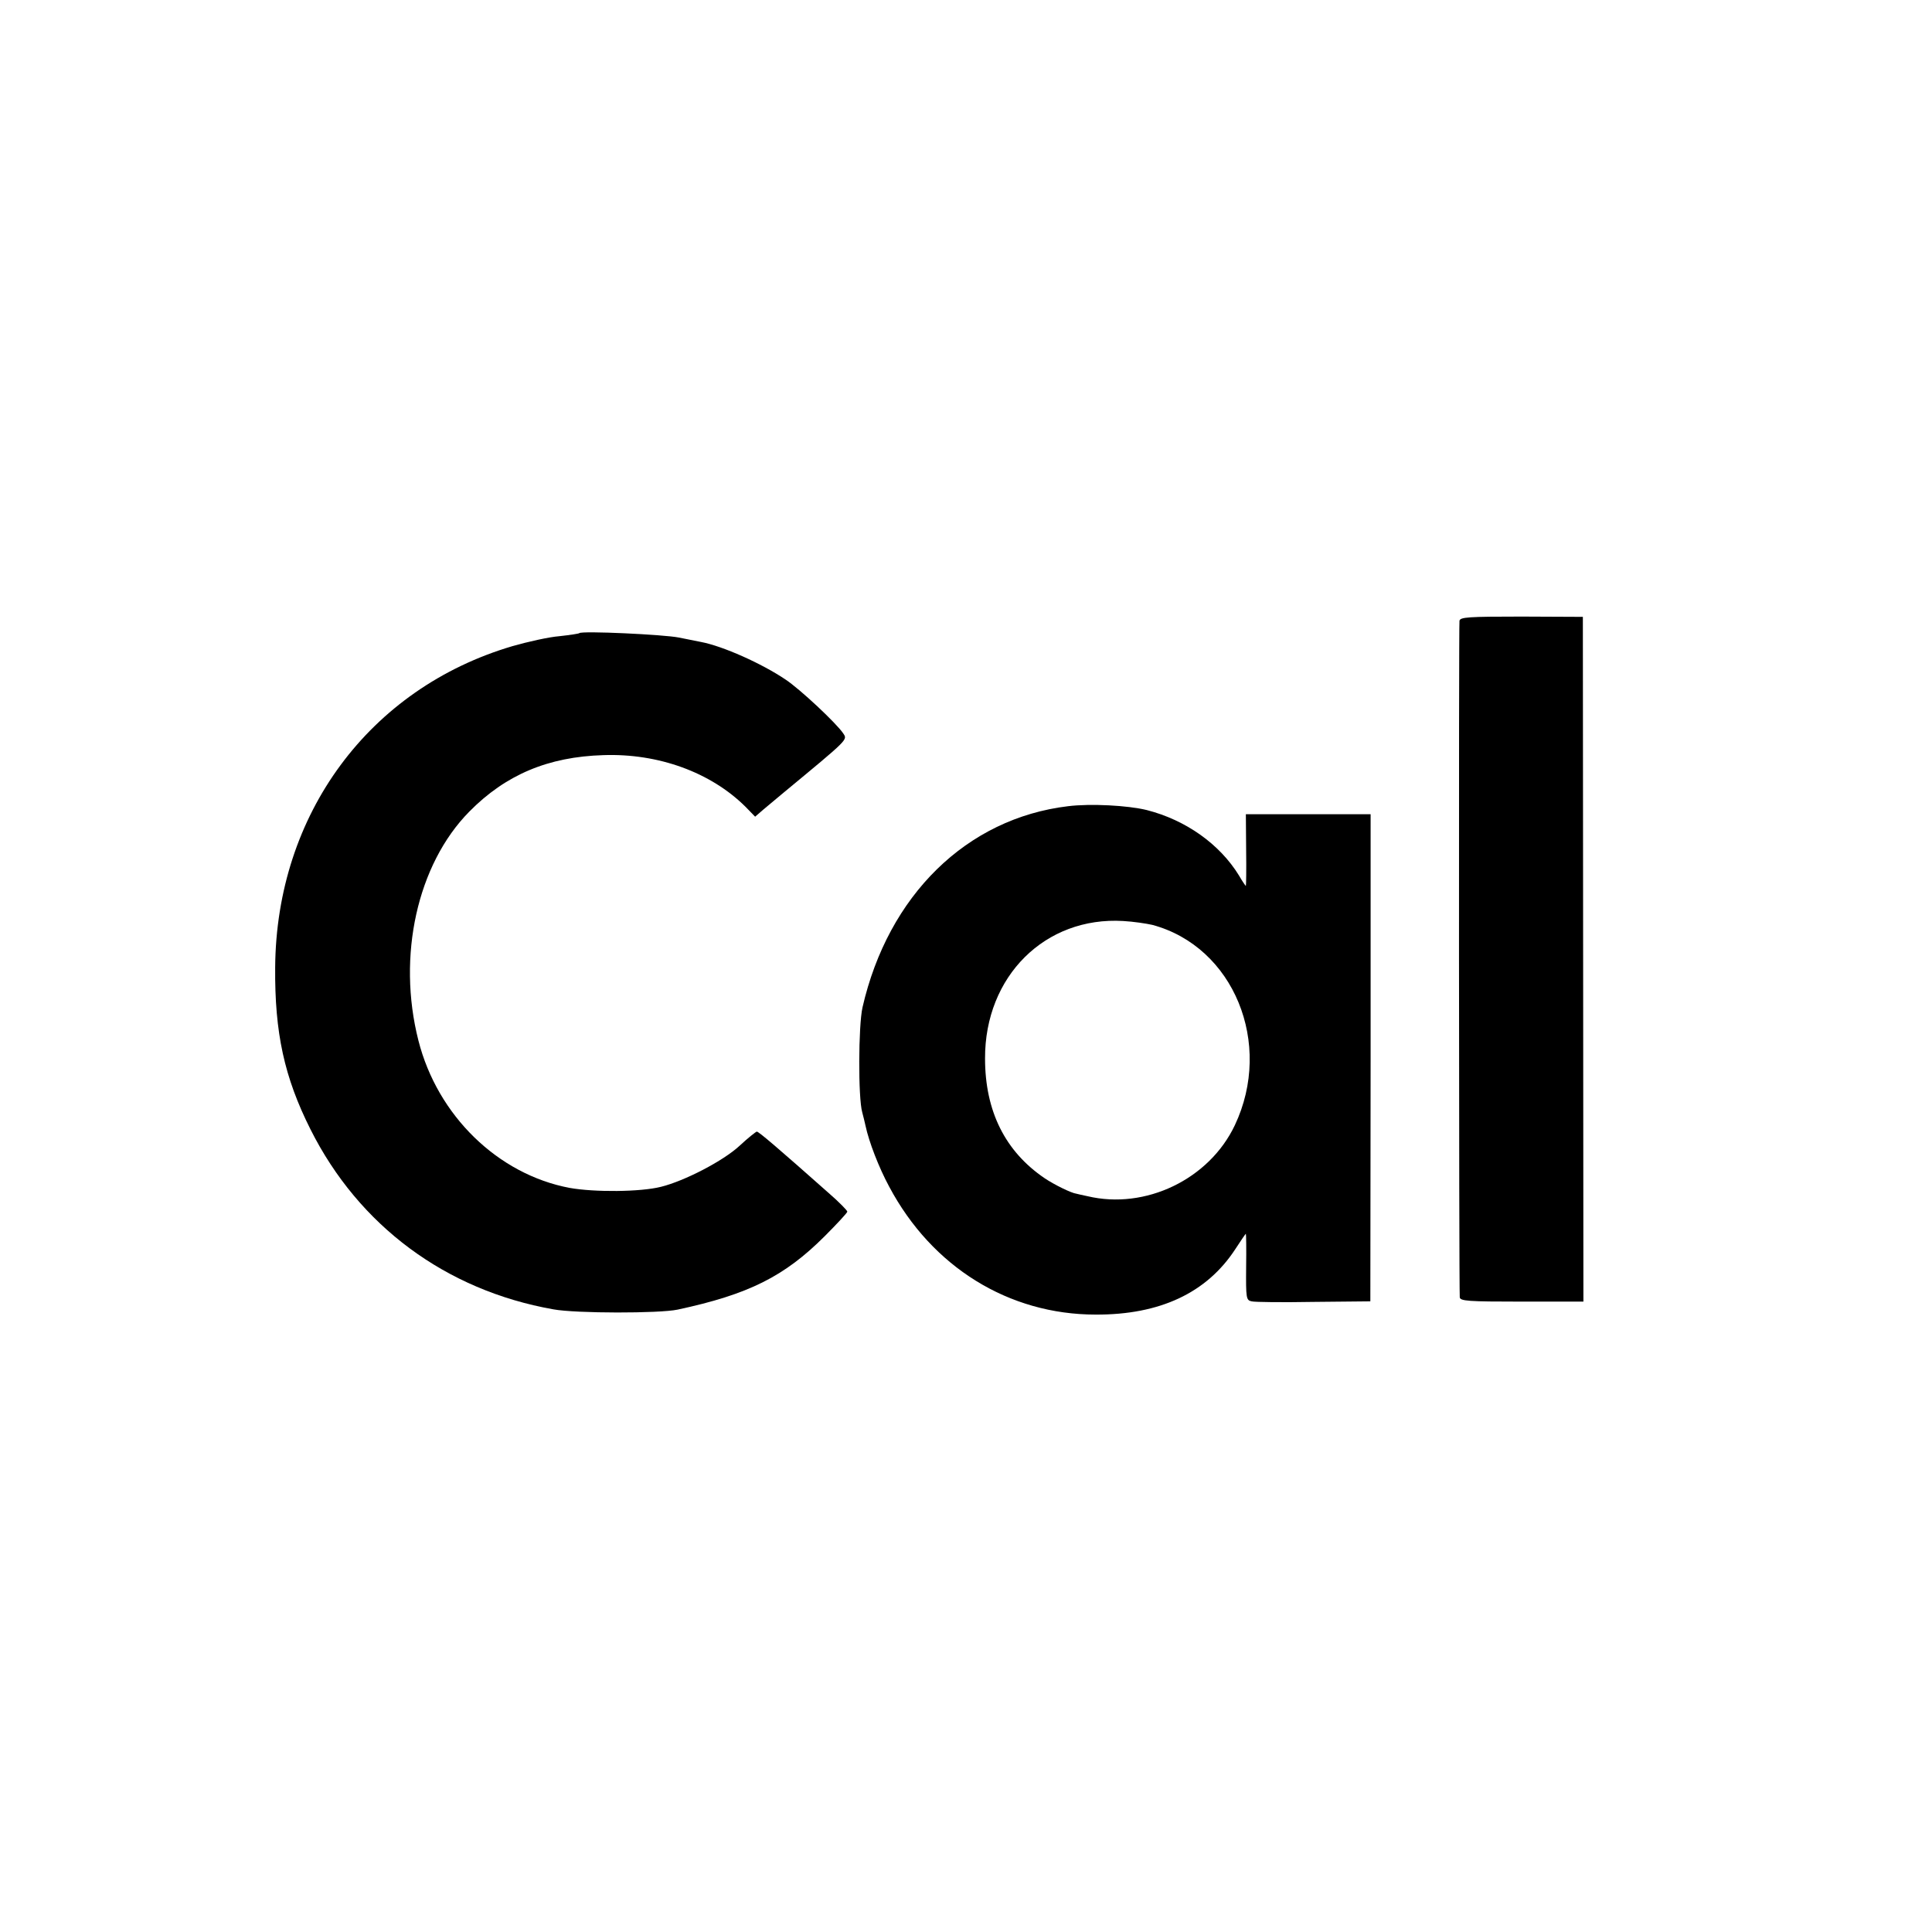
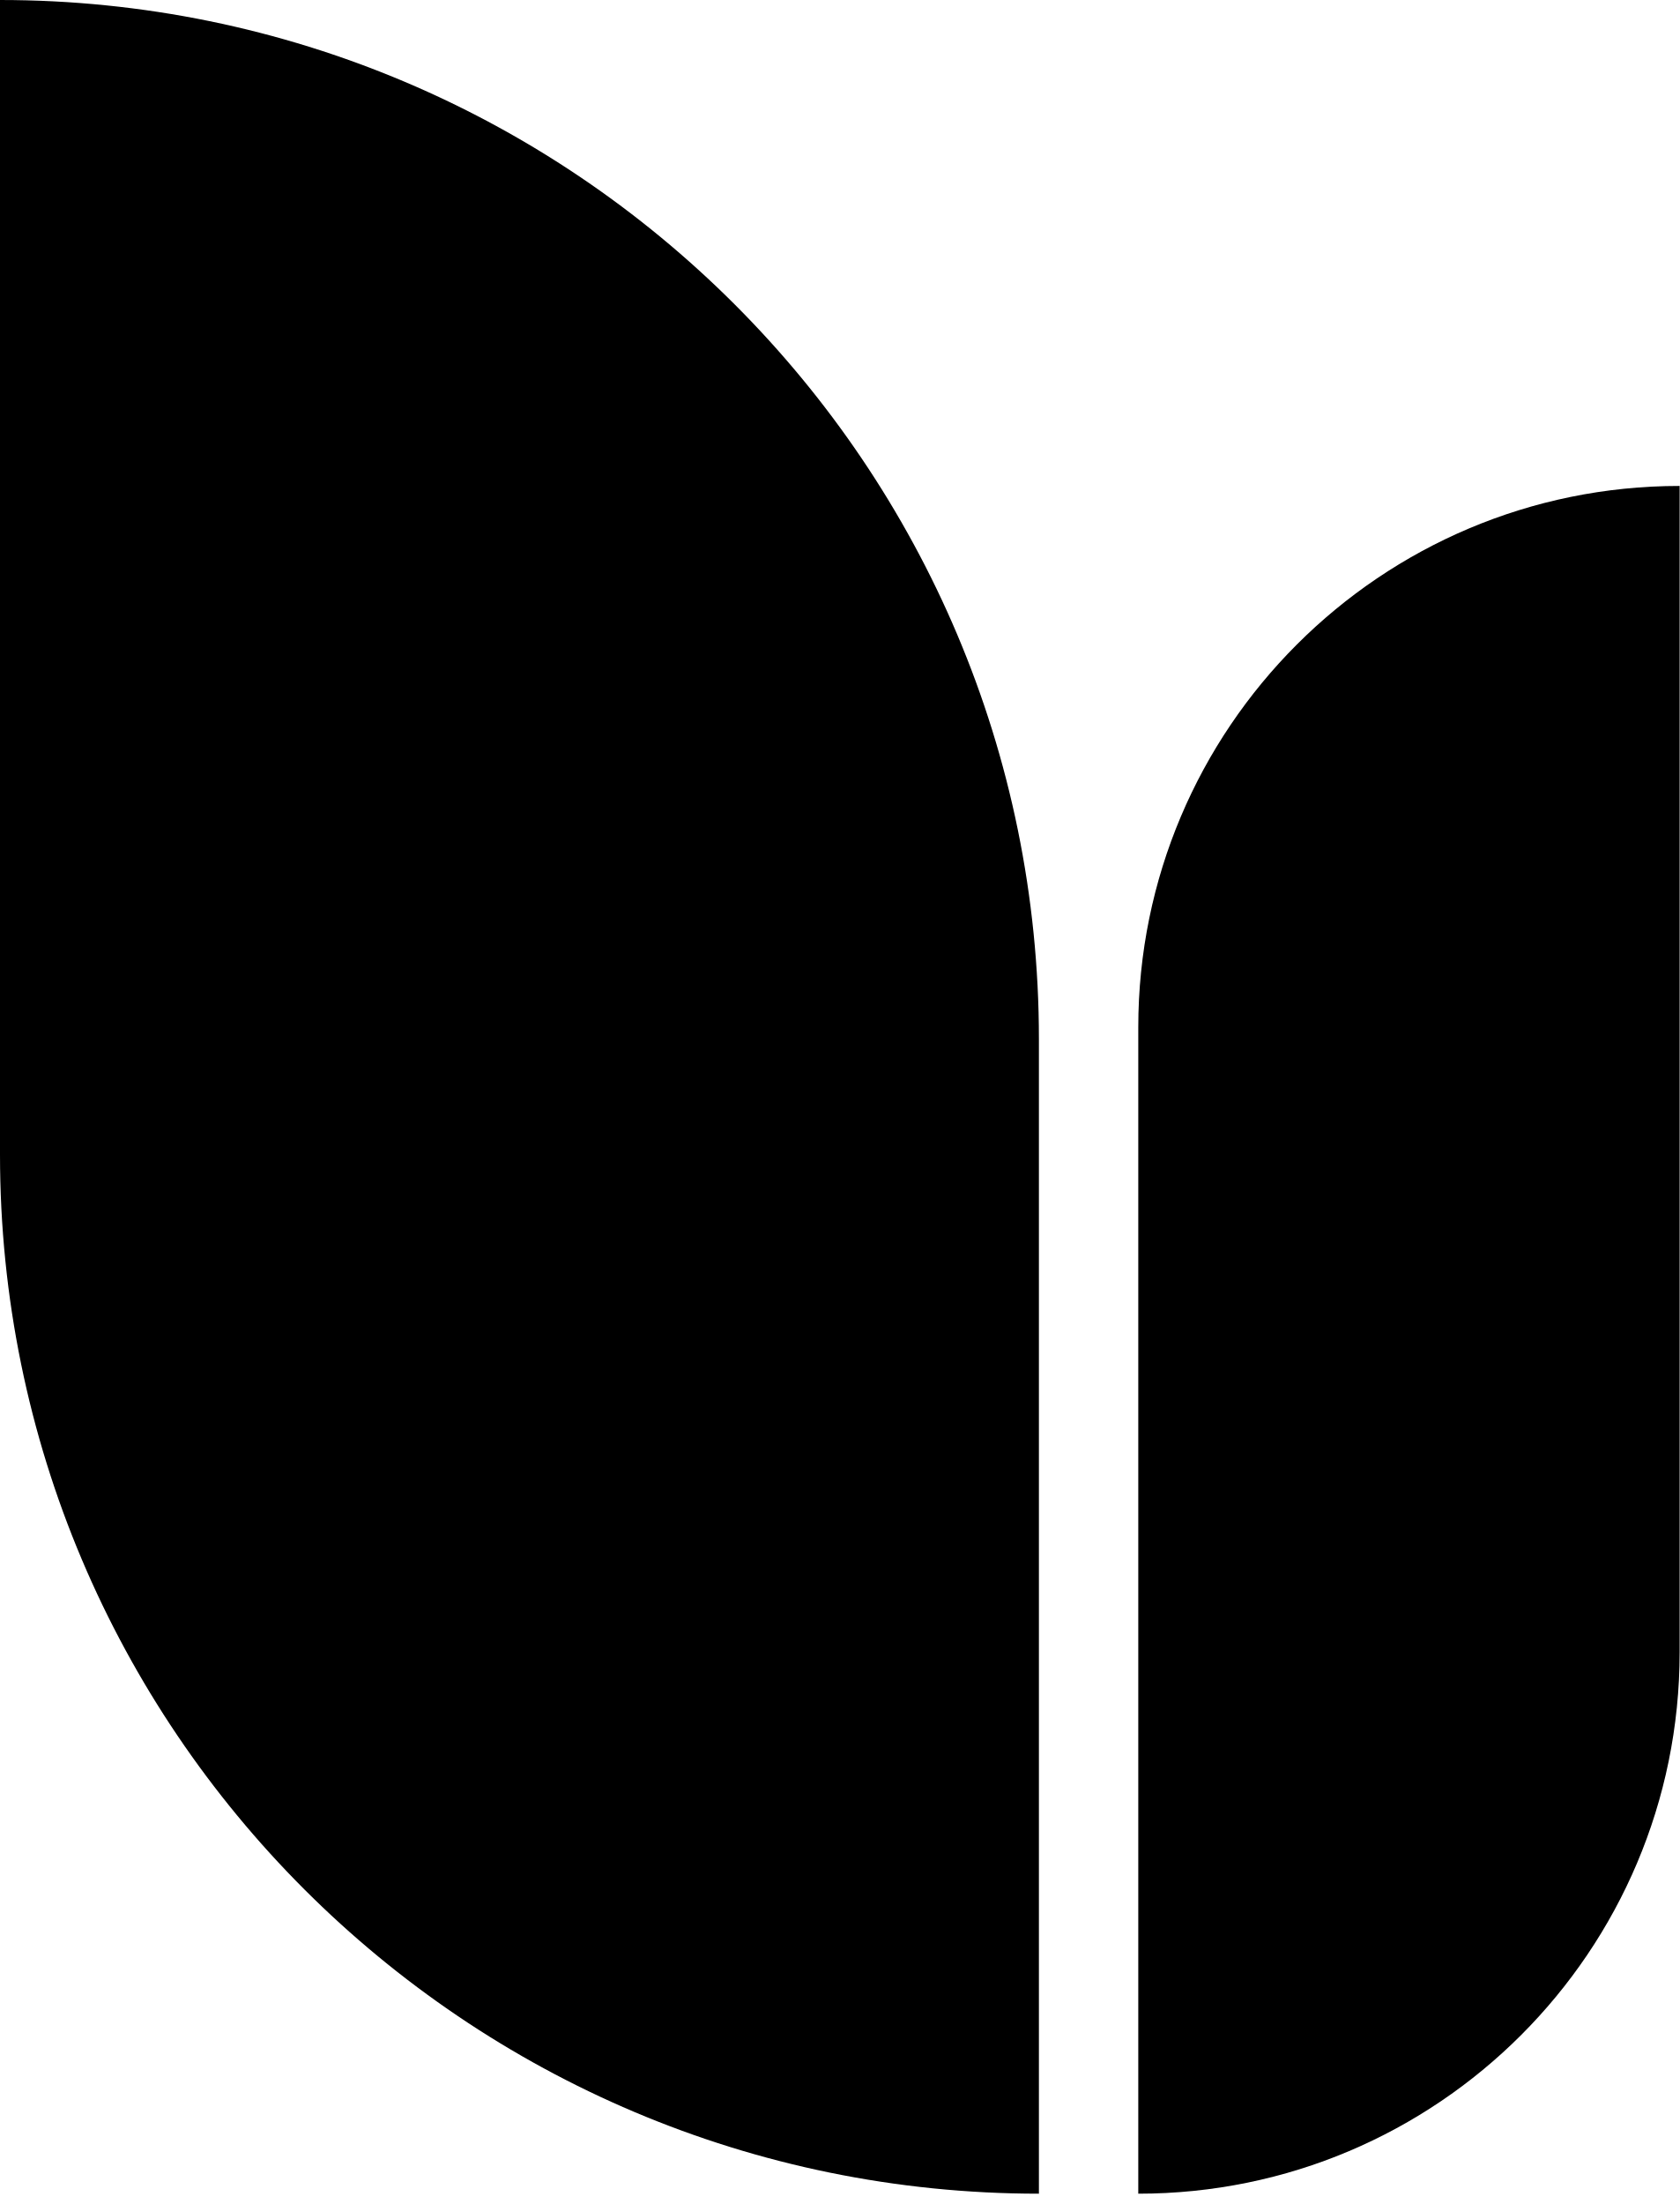
- <svg xmlns="http://www.w3.org/2000/svg" version="1.0" width="700pt" height="700pt" viewBox="0 0 700 700" preserveAspectRatio="xMidYMid meet">
-   <g transform="translate(0,700) scale(0.1,-0.1)" fill="#000000" stroke="none">
-     <path d="M5288 4751 c-3 -14 -2 -2406 1 -2451 1 -14 30 -16 224 -16 l224 0 -1 1241 -1 1240 -222 1 c-193 0 -222 -2 -225 -15z" />
-     <path d="M2099 4706 c-2 -2 -35 -7 -72 -11 -38 -3 -114 -20 -170 -36 -519 -153 -856 -609 -860 -1164 -2 -237 33 -398 128 -587 175 -349 490 -583 880 -652 81 -15 385 -15 450 -1 257 55 387 120 533 266 45 45 82 85 82 89 0 4 -30 35 -67 67 -185 164 -254 223 -261 223 -4 -1 -32 -23 -62 -51 -59 -55 -200 -128 -285 -149 -75 -19 -241 -20 -331 -4 -260 49 -479 262 -548 534 -78 306 -4 638 184 829 132 134 286 199 486 205 199 7 389 -62 515 -187 l35 -36 30 26 c16 13 49 41 73 61 238 197 232 191 216 215 -24 36 -156 160 -209 195 -86 58 -227 121 -306 136 -14 3 -50 10 -80 16 -54 11 -352 25 -361 16z" />
-     <path d="M3870 4079 c-368 -44 -652 -323 -745 -729 -15 -67 -16 -327 -1 -380 4 -14 9 -36 12 -49 12 -57 48 -151 86 -221 155 -291 433 -463 748 -463 233 -1 402 79 505 236 20 31 38 57 39 57 1 0 2 -54 1 -120 -1 -114 0 -121 20 -125 11 -3 112 -4 225 -2 l205 2 1 883 0 882 -226 0 -226 0 1 -130 c1 -71 0 -130 -1 -130 -1 0 -13 17 -25 38 -70 114 -193 201 -334 237 -69 17 -204 24 -285 14z m305 -430 c295 -79 439 -430 299 -726 -93 -196 -324 -307 -534 -257 -19 4 -37 8 -40 9 -18 2 -81 33 -115 56 -143 97 -216 243 -216 434 -1 298 218 515 501 498 36 -2 83 -9 105 -14z" />
-   </g>
+ <svg xmlns="http://www.w3.org/2000/svg" width="109" height="143" viewBox="0 0 109 143" fill="none">
+   <path d="M0 0V0C37.235 0 67.42 30.185 67.42 67.42V142.331V142.331C30.185 142.331 0 112.146 0 74.911V0Z" fill="#000000" />
+   <path d="M73.868 66.662C73.868 47.258 89.597 31.529 109 31.529V31.529V107.199C109 126.602 93.271 142.331 73.868 142.331V142.331V66.662Z" fill="#000000" />
</svg>
